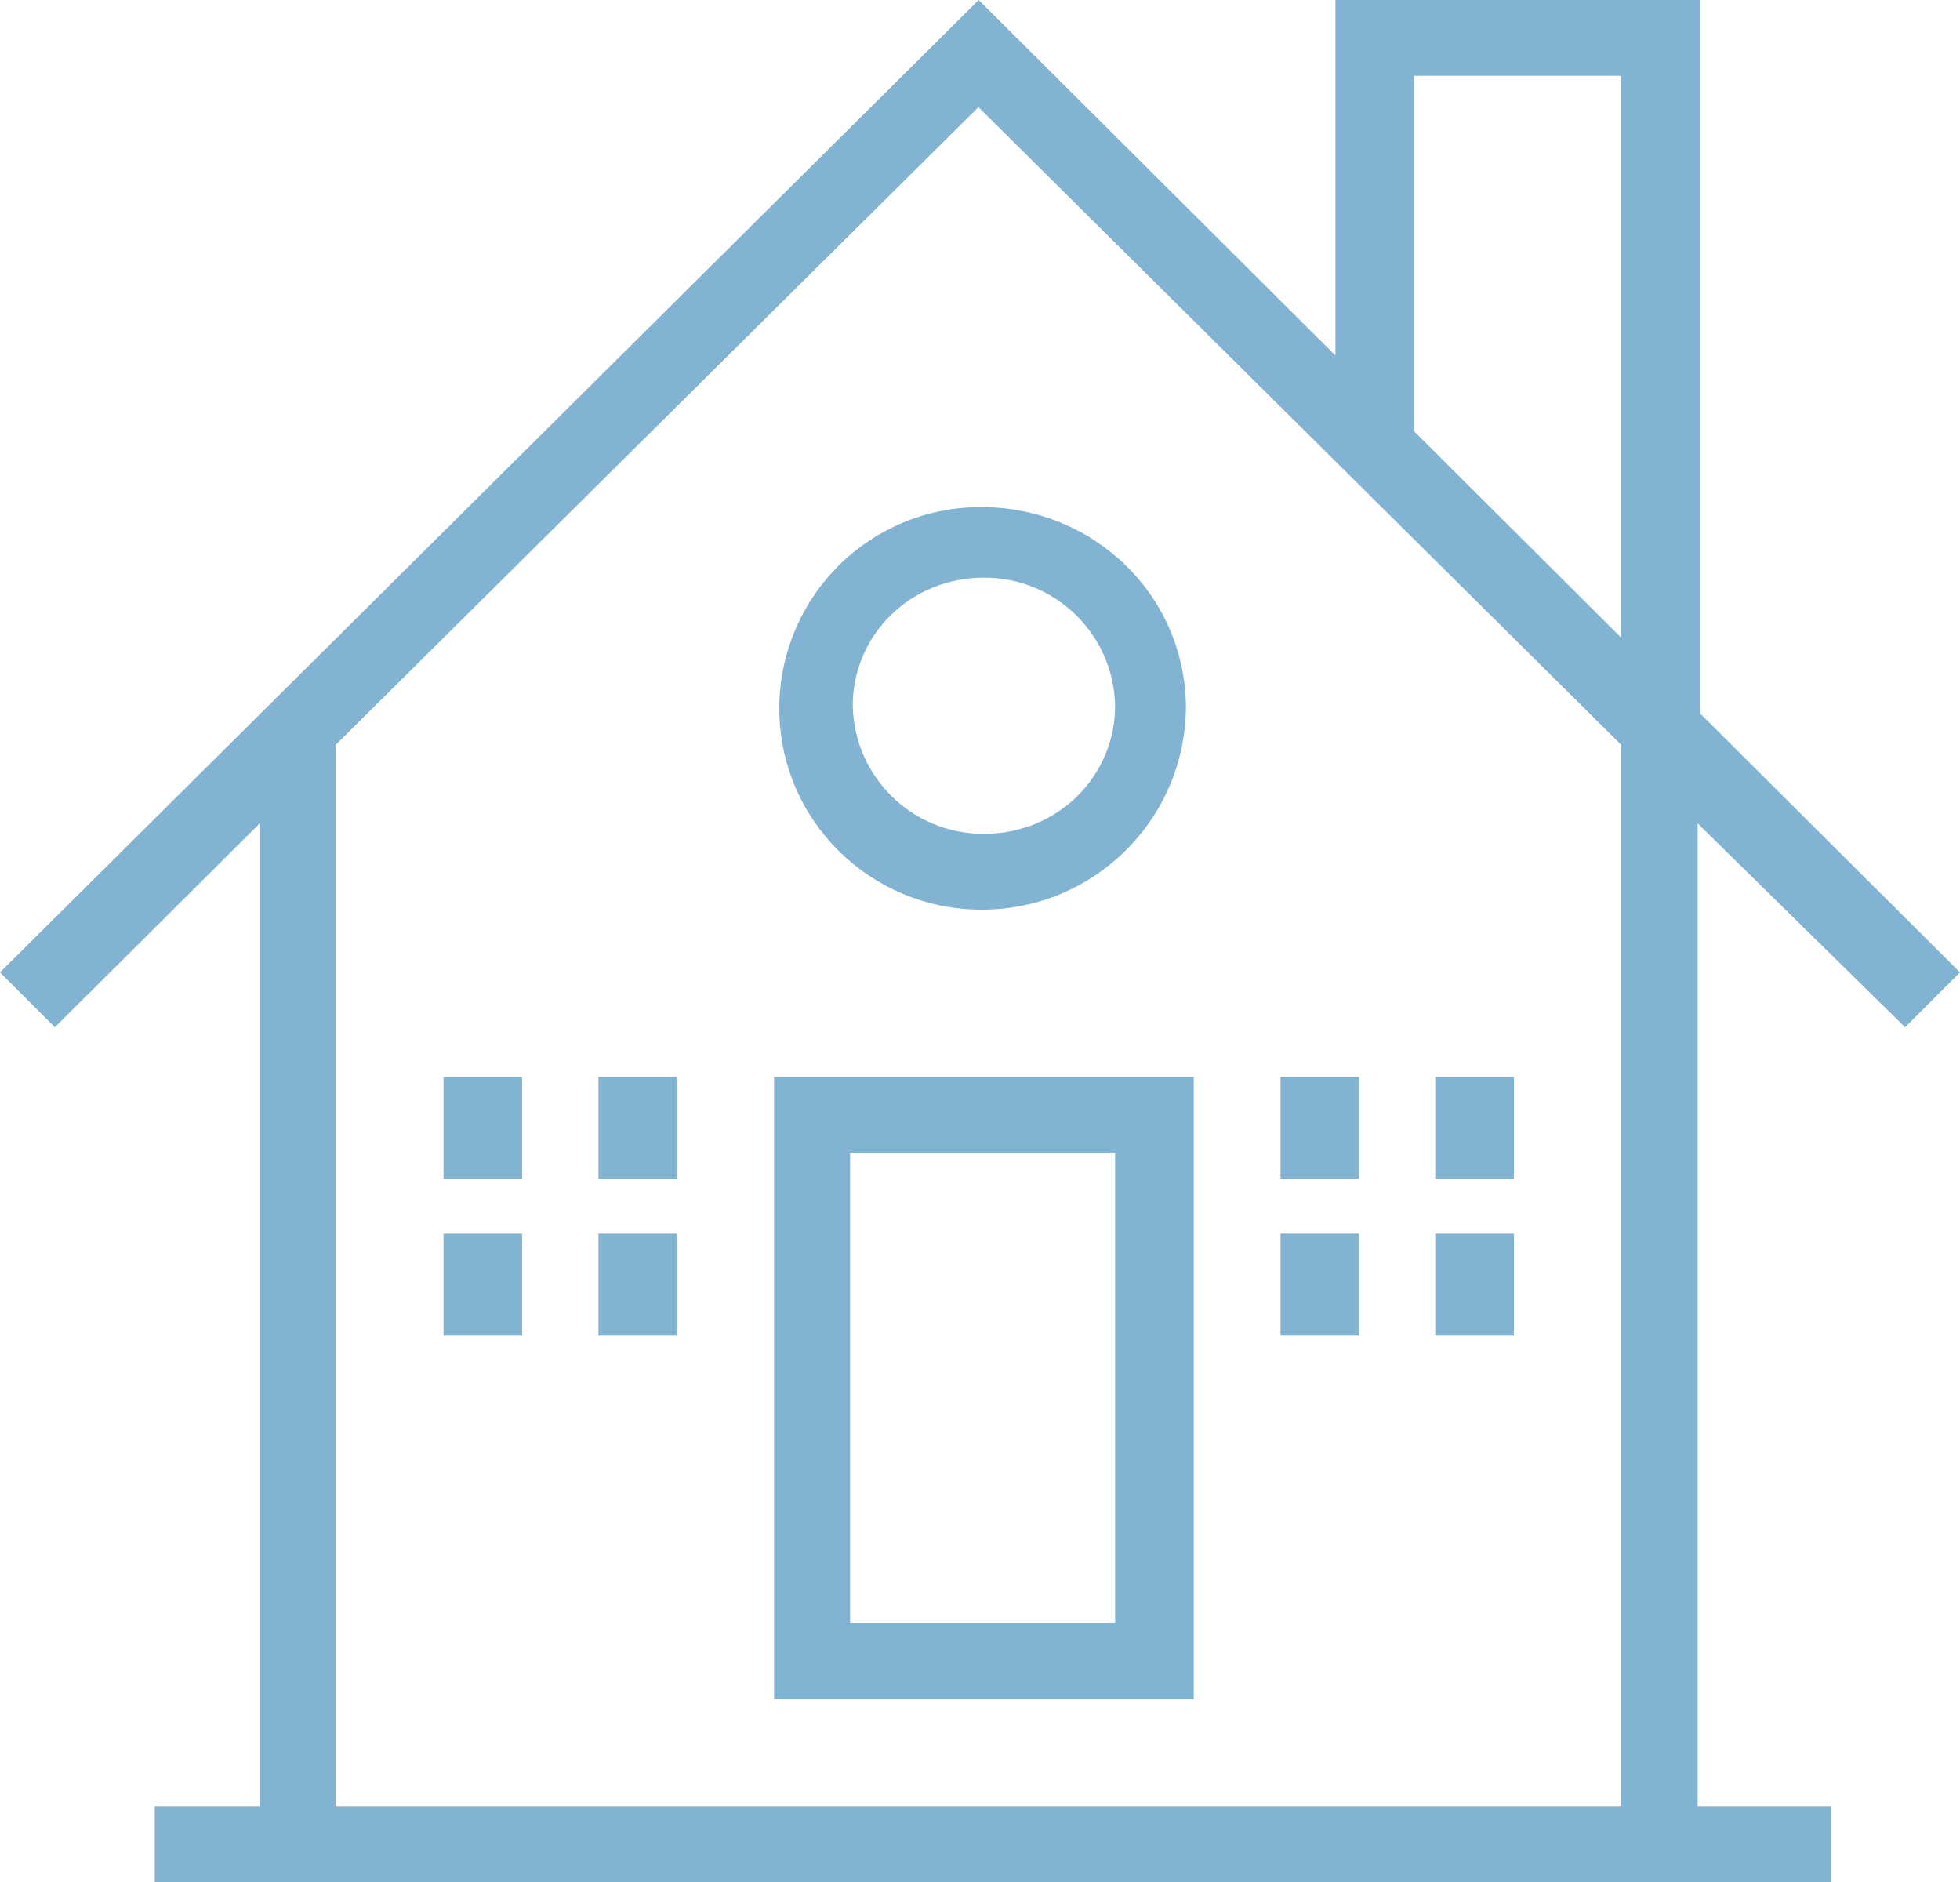
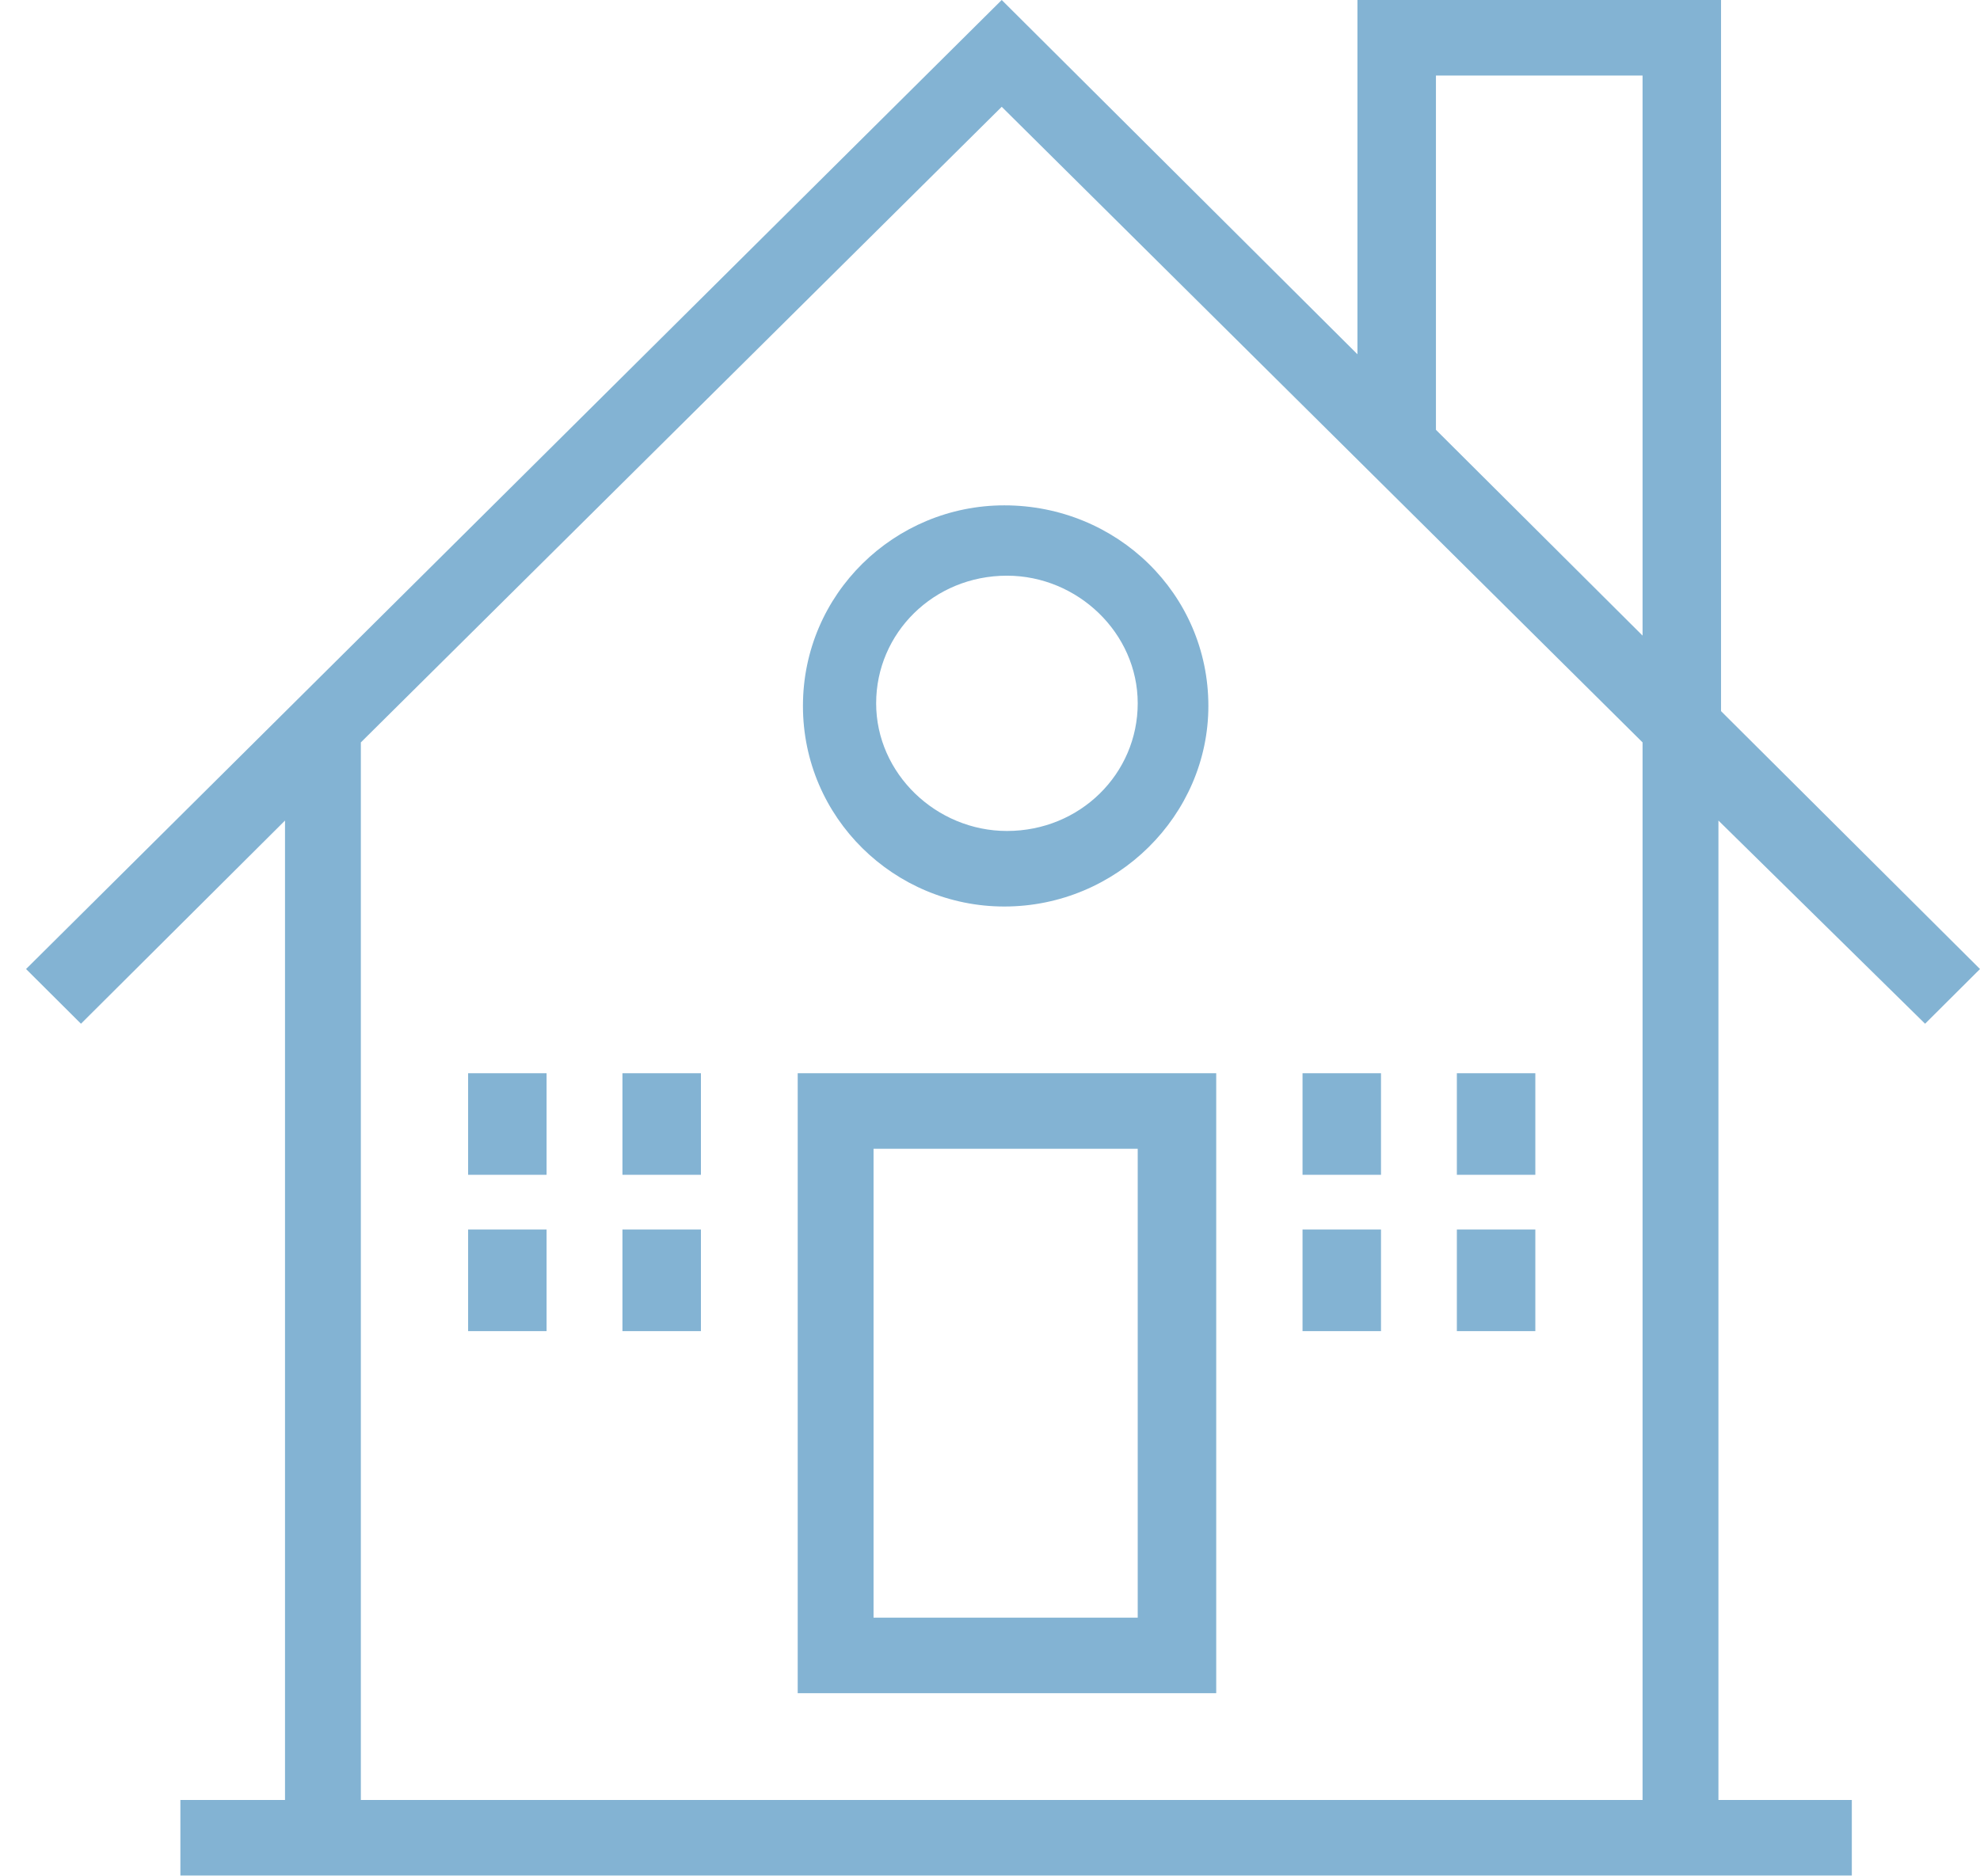
- <svg xmlns="http://www.w3.org/2000/svg" width="75" height="72" fill="none" viewBox="0 0 75 72">
-   <path fill="#83b3d3" d="M29.62 65h16.06V41.2H29.62zm2.91-20.9h10.14v18H32.53z" />
-   <path fill="#83b3d3" d="m72.9 39.3 2.1-2.1-9.94-9.9V0H51.1v13.6L37.45 0 0 37.2l2.1 2.1 7.84-7.8v37.6H5.92V72h64.16v-2.9h-5.12V31.5zM62.04 69.1h-49.2V28.5l24.6-24.4 24.6 24.4zm0-44.7-7.93-7.9V2.9h7.93z" />
-   <path fill="#83b3d3" d="M29.82 27.1c0 4.3 3.51 7.7 7.73 7.7a7.8 7.8 0 0 0 7.83-7.7c0-4.3-3.51-7.7-7.83-7.7a7.7 7.7 0 0 0-7.73 7.7m7.83-5a5 5 0 0 1 5.02 4.9c0 2.7-2.2 4.9-5.02 4.9a5 5 0 0 1-5.02-4.9c0-2.7 2.2-4.9 5.02-4.9M19.98 41.2h-3.01v3.9h3.01zM25.9 41.2h-3v3.9h3zM19.98 47.2h-3.01v3.9h3.01zM25.9 47.2h-3v3.9h3zM52 41.2h-3v3.9h3zM57.93 41.2h-3.01v3.9h3.01zM52 47.2h-3v3.9h3zM57.93 47.2h-3.01v3.9h3.01z" />
+ <svg xmlns="http://www.w3.org/2000/svg" width="76" height="72" fill="none" viewBox="0 0 76 72">
+   <path fill="#83b3d3" d="M30.619 65h16.064V41.2H30.619zm2.911-20.9h10.14v18H33.53z" />
+   <path fill="#83b3d3" d="M73.892 39.3 76 37.2l-9.94-9.9V0H52.104v13.6L38.45 0 1 37.2l2.108 2.1 7.832-7.8v37.6H6.924V72H71.08v-2.9h-5.12V31.5zM63.048 69.1H13.851V28.5L38.45 4.1l24.598 24.4zm0-44.7-7.931-7.9V2.9h7.931z" />
+   <path fill="#83b3d3" d="M30.82 27.1c0 4.3 3.513 7.7 7.73 7.7 4.318 0 7.832-3.5 7.832-7.7 0-4.3-3.514-7.7-7.832-7.7-4.217 0-7.73 3.4-7.73 7.7m7.83-5c2.711 0 5.02 2.2 5.02 4.9s-2.208 4.9-5.02 4.9c-2.71 0-5.02-2.2-5.02-4.9s2.21-4.9 5.02-4.9M20.98 41.2h-3.012v3.9h3.012zM26.904 41.2h-3.012v3.9h3.012zM20.98 47.2h-3.012v3.9h3.012zM26.904 47.2h-3.012v3.9h3.012zM53.008 41.2h-3.012v3.9h3.012zM58.932 41.2H55.92v3.9h3.012zM53.008 47.2h-3.012v3.9h3.012zM58.932 47.2H55.92v3.9h3.012z" />
</svg>
